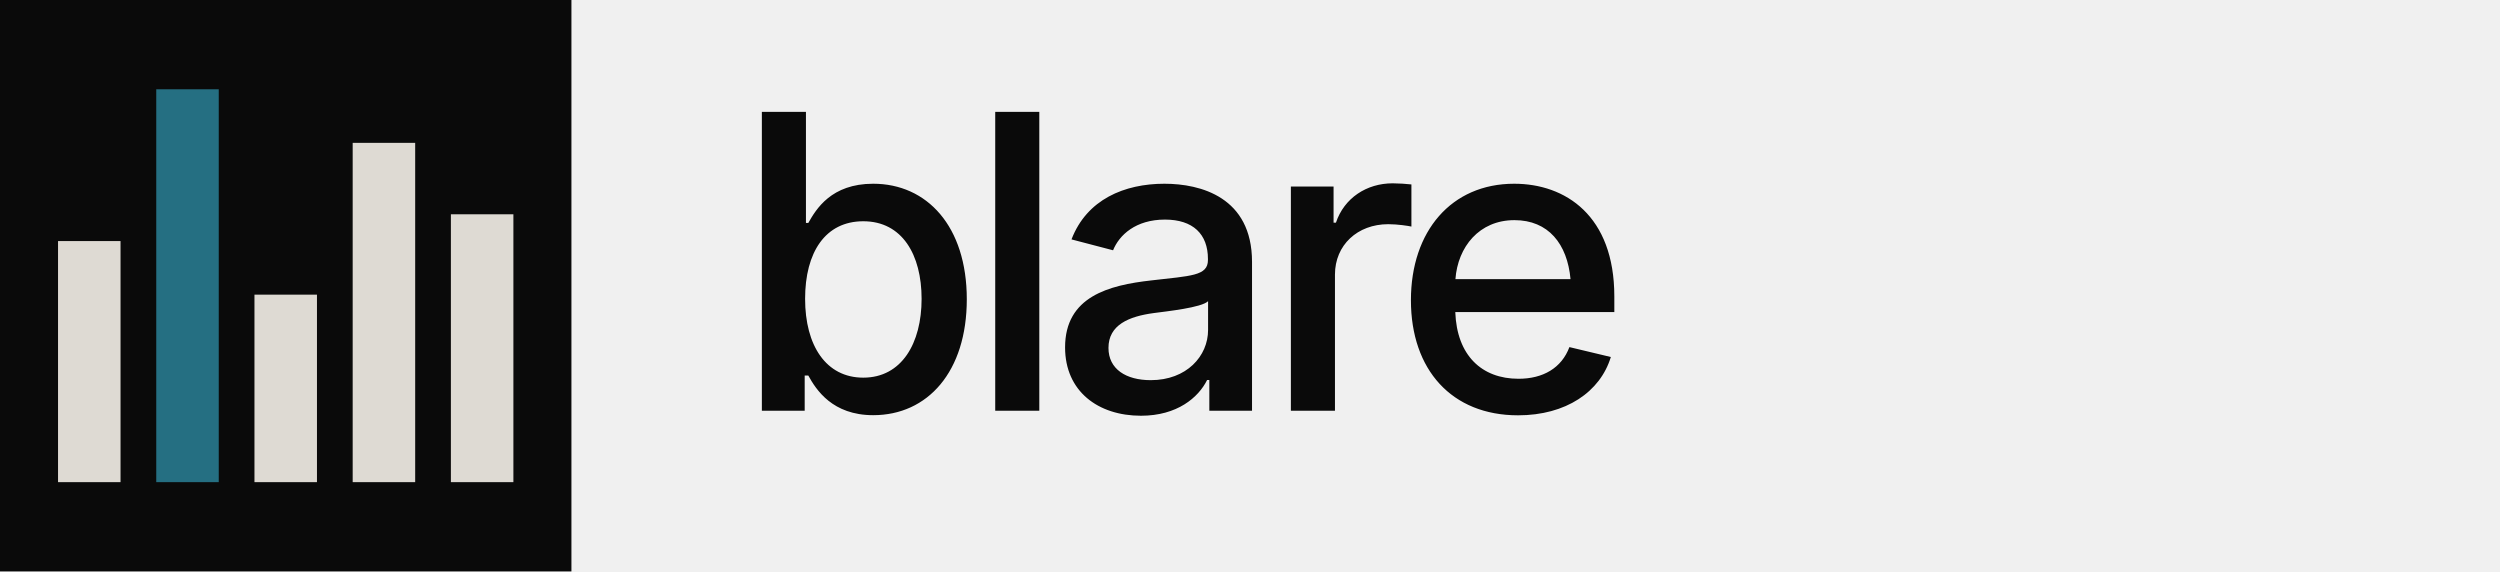
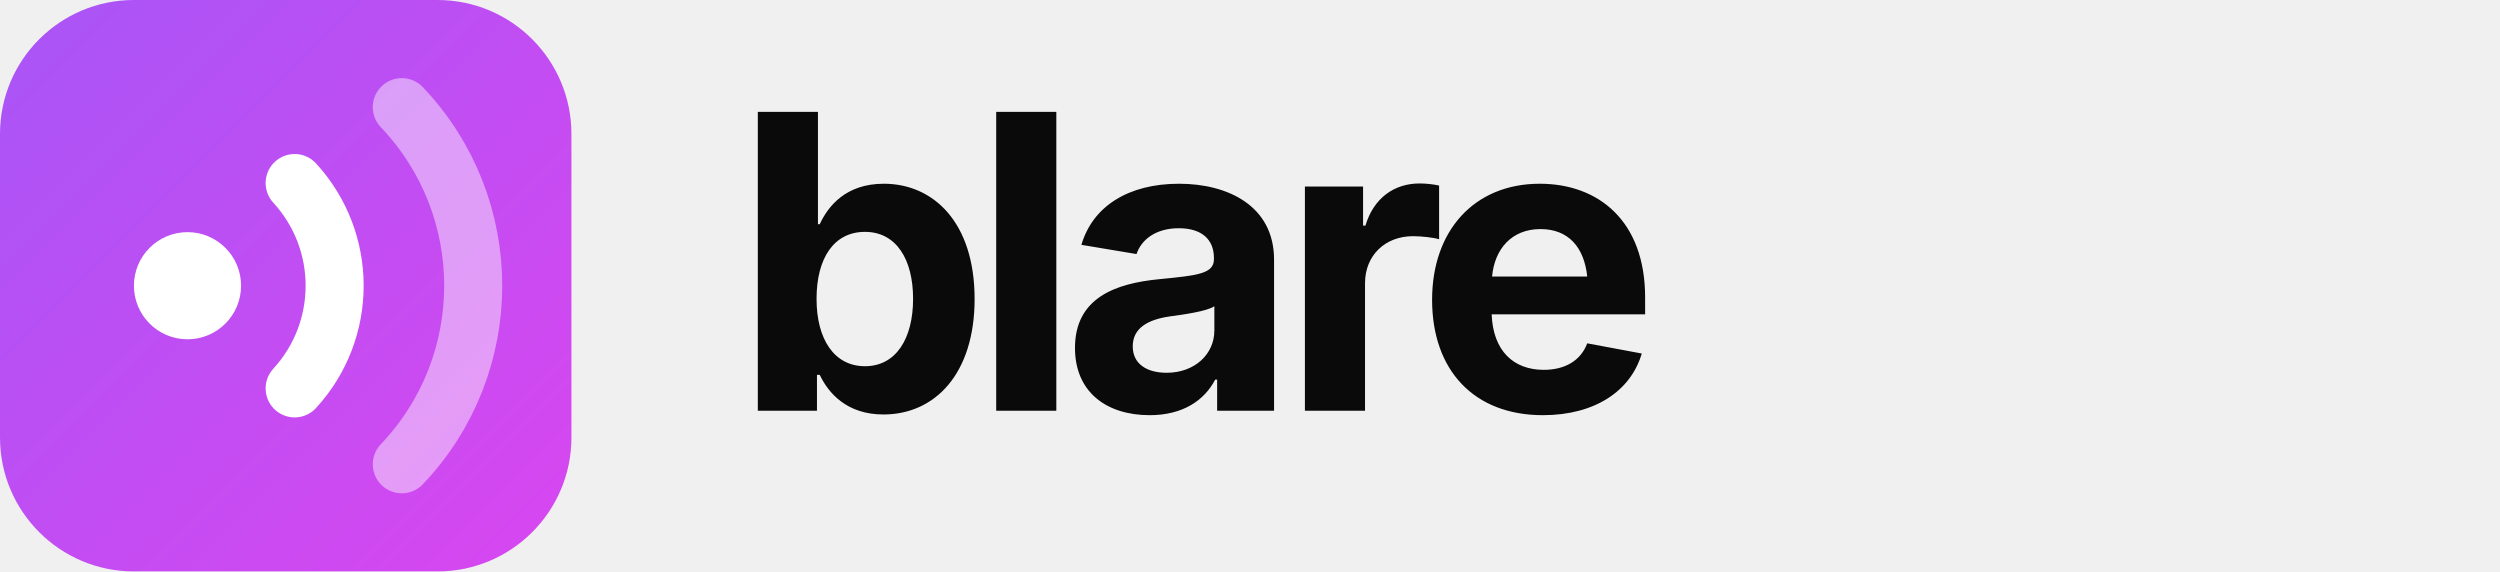
<svg xmlns="http://www.w3.org/2000/svg" viewBox="0 0 280 64" width="280" height="64" role="img" aria-label="blare">
-   <rect width="64" height="64" fill="#0a0a0a" />
-   <rect x="6.5" y="27" width="7" height="27" fill="#dedad3" />
-   <rect x="17.5" y="10" width="7" height="44" fill="#256f82" />
-   <rect x="28.5" y="33" width="7" height="21" fill="#dedad3" />
-   <rect x="39.5" y="16" width="7" height="38" fill="#dedad3" />
-   <rect x="50.5" y="24" width="7" height="30" fill="#dedad3" />
-   <text x="82" y="46" font-family="Hanken Grotesk, system-ui, -apple-system, Segoe UI, sans-serif" font-size="46" font-weight="500" letter-spacing="-2.3" fill="#0a0a0a">blare</text>
+   <defs>
+     <linearGradient id="bgw" x1="0" y1="0" x2="1" y2="1">
+       <stop offset="0" stop-color="#a855f7" />
+       <stop offset="1" stop-color="#d946ef" />
+     </linearGradient>
+   </defs>
+   <rect width="64" height="64" rx="15" fill="url(#bgw)" />
+   <circle cx="21" cy="32" r="6" fill="#fff" />
+   <path d="M33 20.5a17 17 0 0 1 0 23" stroke="#fff" stroke-width="6.5" fill="none" stroke-linecap="round" />
+   <path d="M45 12a29 29 0 0 1 0 40" stroke="#fff" stroke-width="6.5" fill="none" stroke-linecap="round" opacity=".45" />
+   <text x="82" y="46" font-family="Poppins, Inter, system-ui, sans-serif" font-size="46" font-weight="700" letter-spacing="-2.3" fill="#0a0a0a">blare</text>
</svg>
